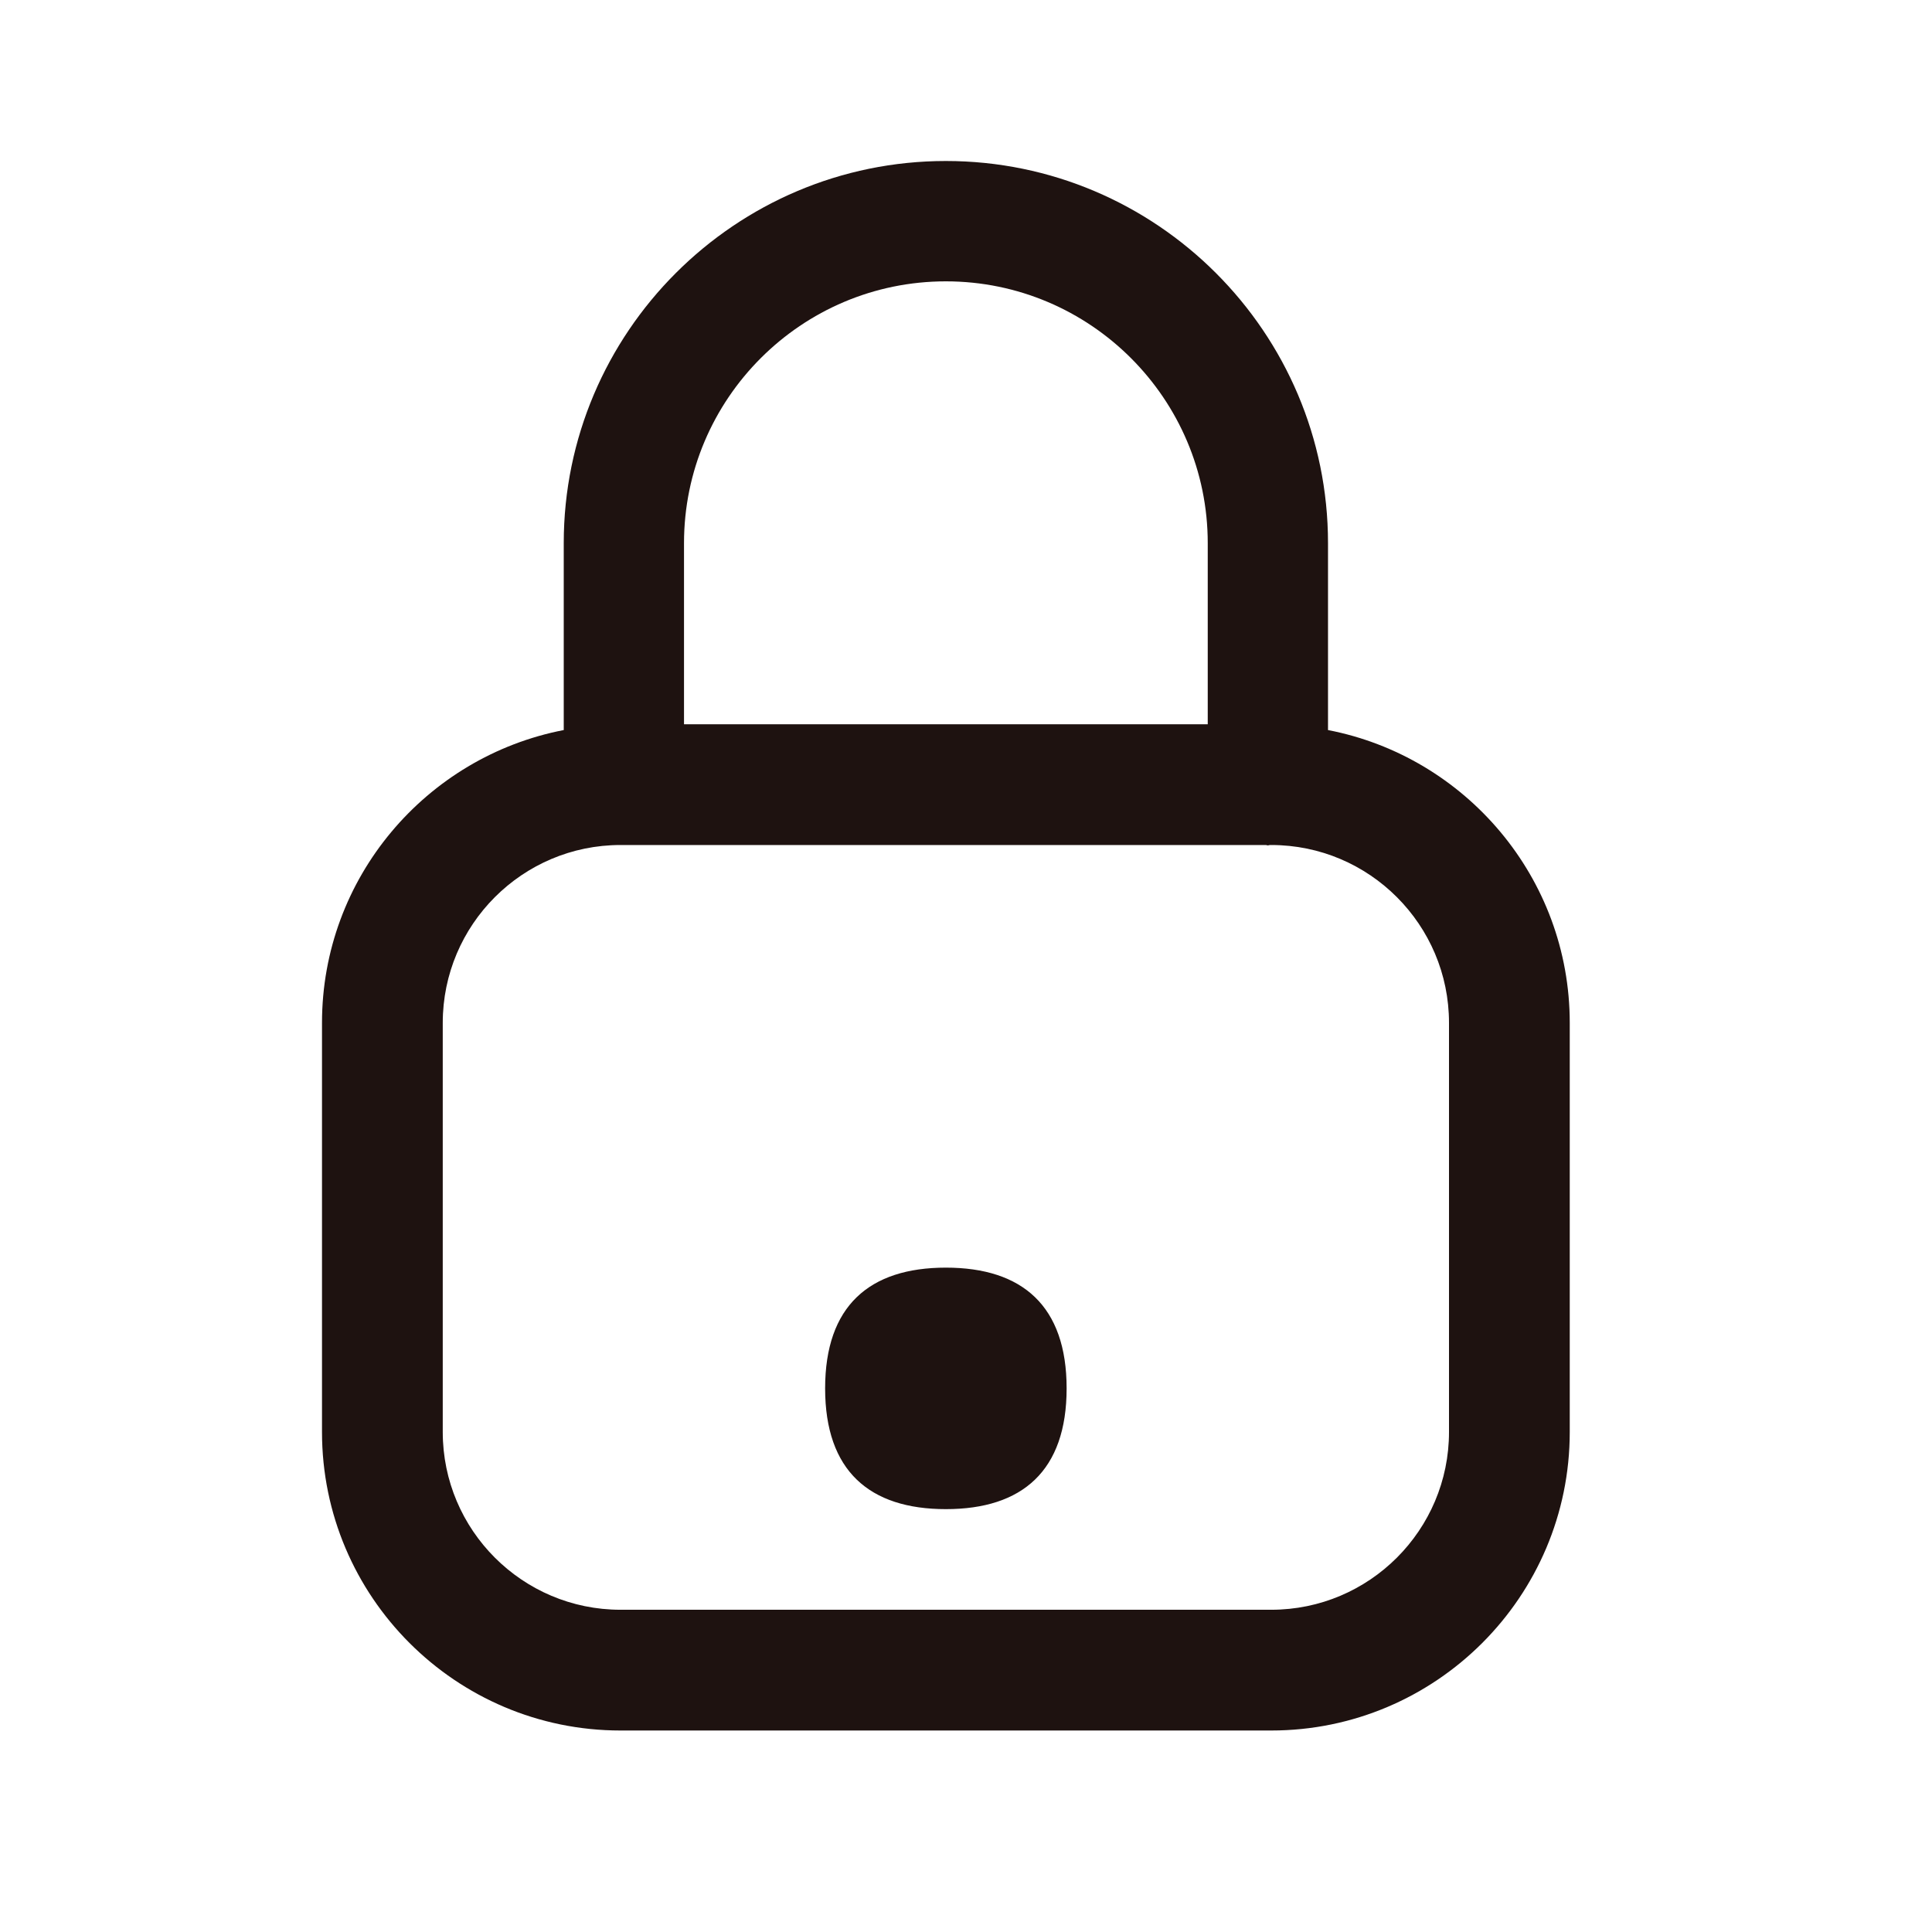
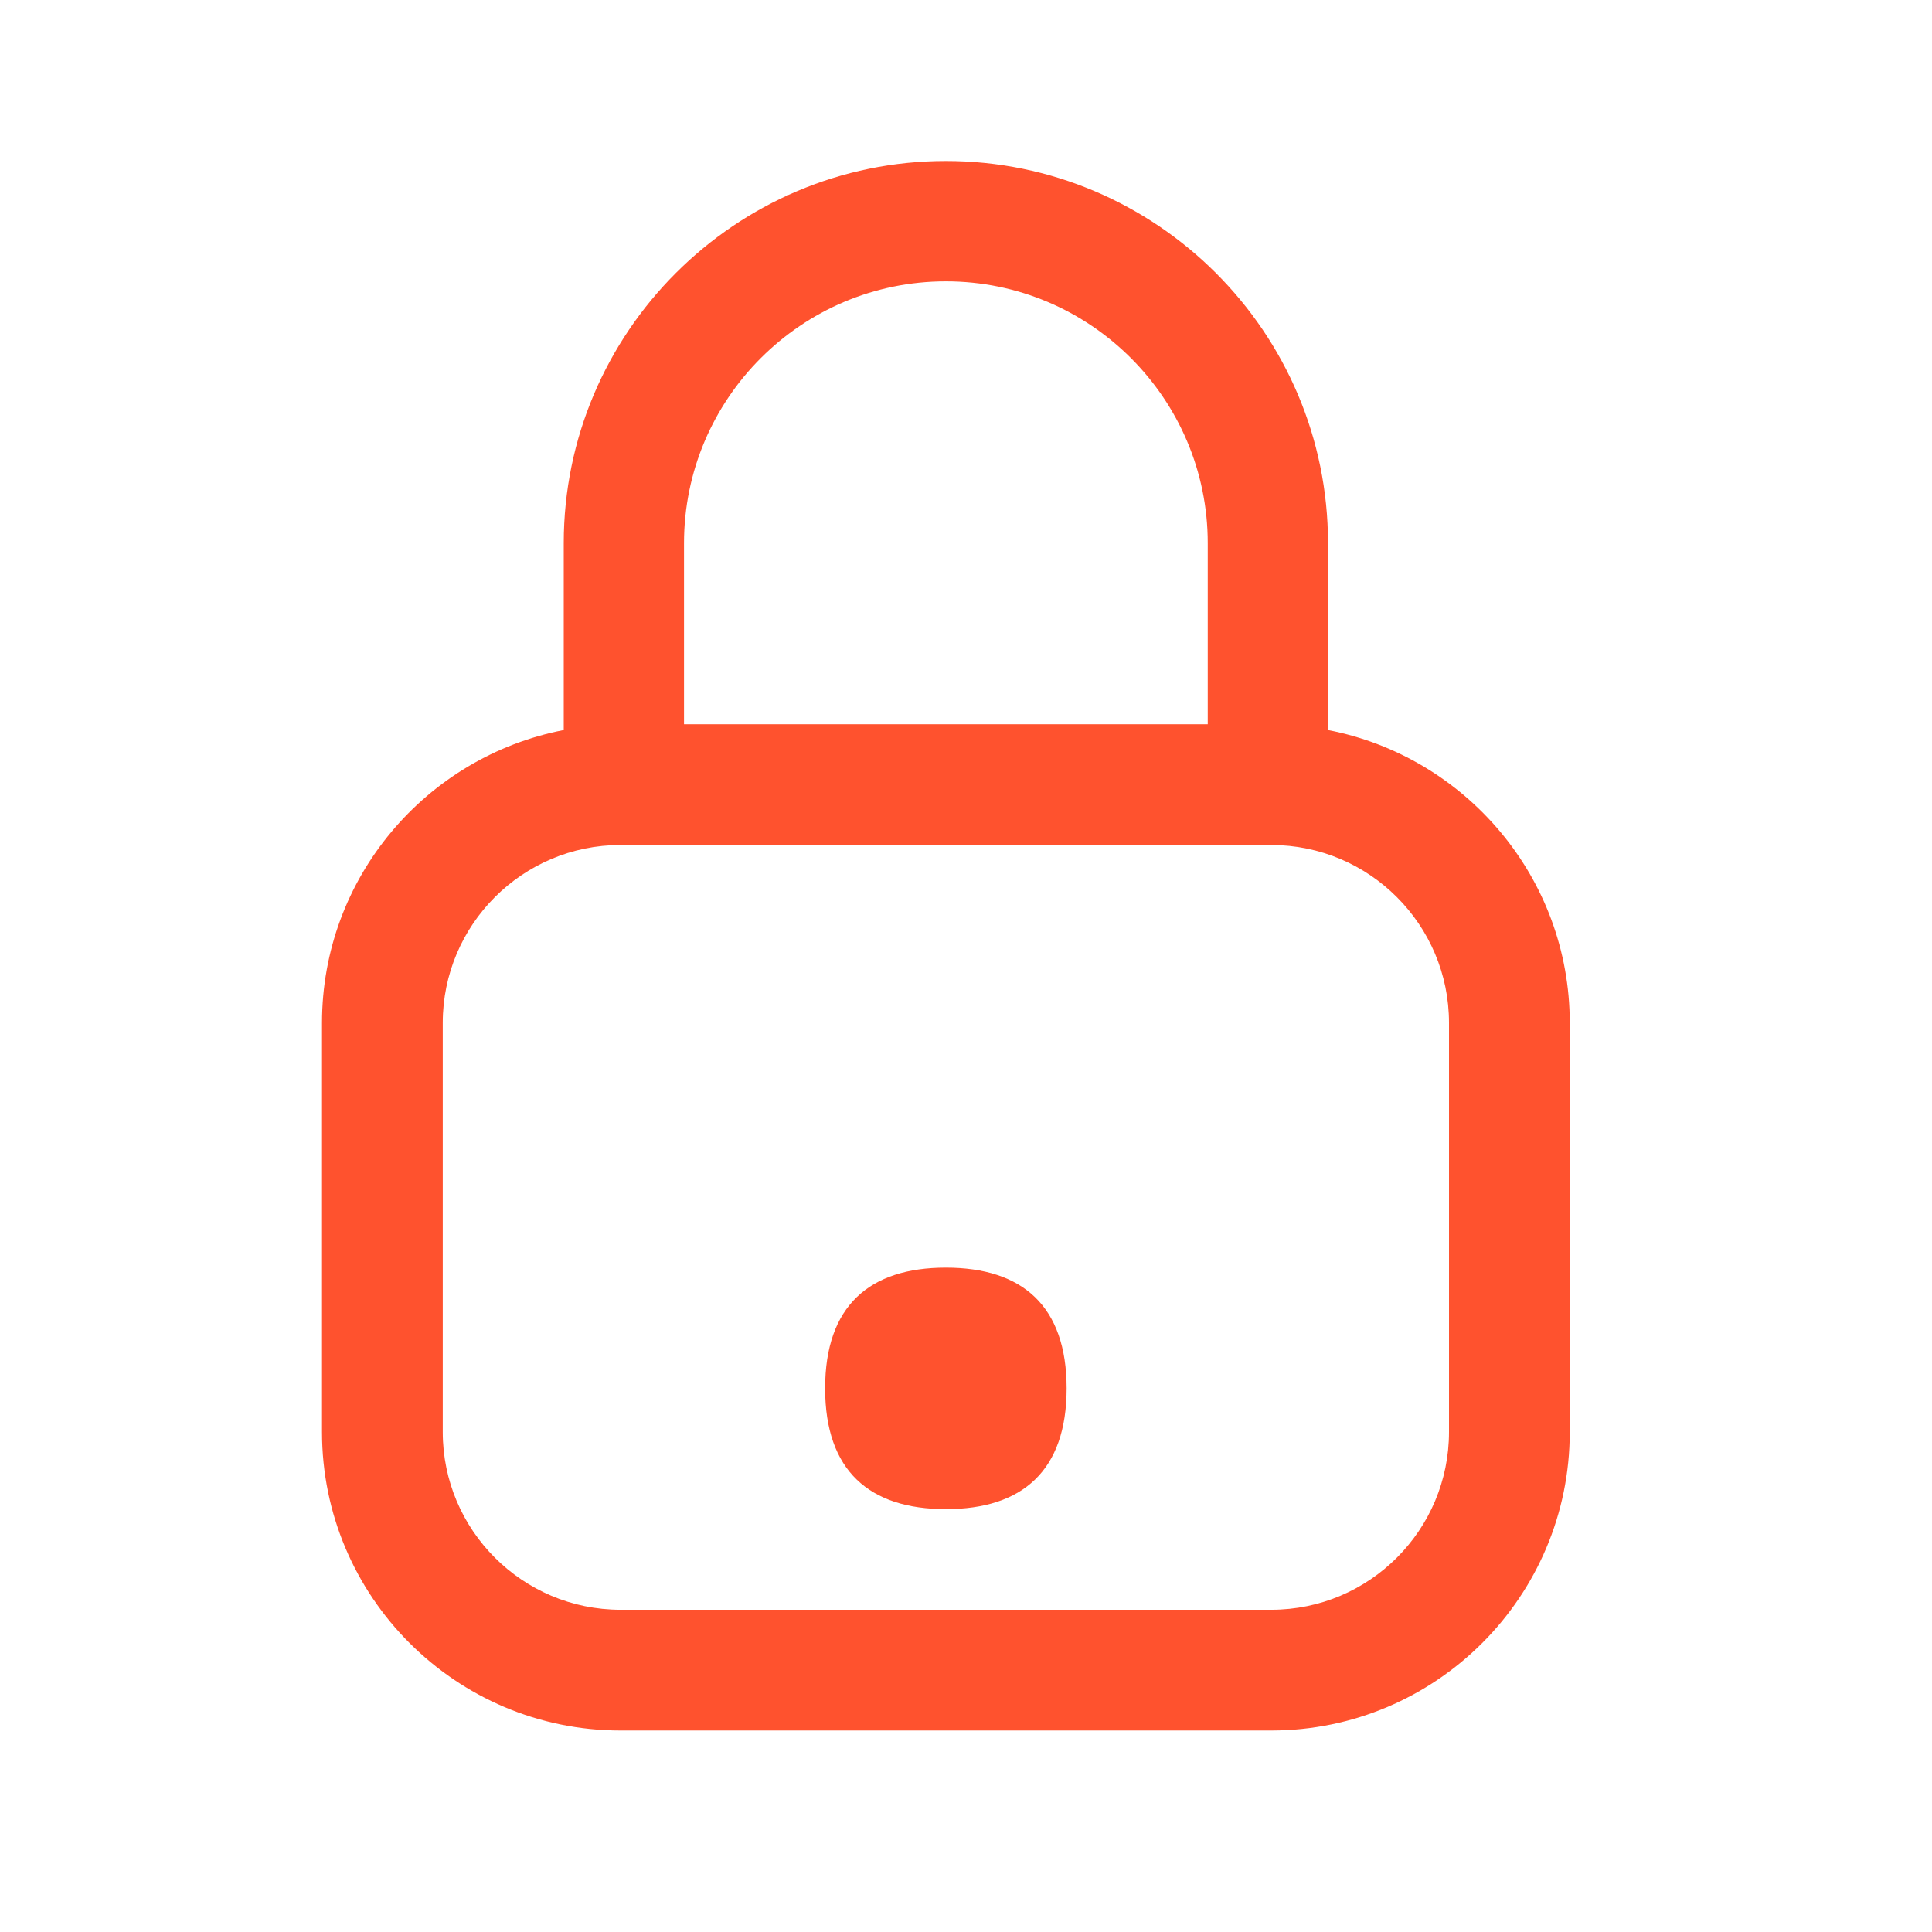
<svg xmlns="http://www.w3.org/2000/svg" width="24px" height="24px" viewBox="0 0 24 24" version="1.1">
  <g id="library-V2" stroke="none" stroke-width="1" fill="none" fill-rule="evenodd">
-     <g id="Assets/Global/24/Lock" fill="#1E1210" fill-rule="nonzero">
+     <g id="Assets/Global/24/Lock" fill="#FF522E" fill-rule="nonzero">
      <g id="-----ICON-LAYERS-----" transform="translate(4, 2)">
        <path d="M7.75,-0 C10.367,-0 12.497,2.13 12.497,4.747 L12.497,4.747 L12.497,7.069 C14.205,7.399 15.5,8.903 15.5,10.706 L15.5,10.706 L15.5,15.789 C15.5,17.834 13.837,19.497 11.792,19.497 L11.792,19.497 L3.708,19.497 C1.663,19.497 0,17.834 0,15.789 L0,15.789 L0,10.706 C0,8.903 1.295,7.399 3.003,7.069 L3.003,7.069 L3.003,4.747 C3.003,2.13 5.133,-0 7.75,-0 Z M11.726,8.497 L3.708,8.497 C2.49,8.497 1.5,9.488 1.5,10.706 L1.5,10.706 L1.5,15.789 C1.5,17.007 2.49,17.997 3.708,17.997 L3.708,17.997 L11.792,17.997 C13.01,17.997 14,17.007 14,15.789 L14,15.789 L14,10.706 C14,9.488 13.01,8.497 11.792,8.497 L11.792,8.497 L11.774,8.497 C11.766,8.498 11.759,8.502 11.75,8.502 C11.741,8.502 11.734,8.498 11.726,8.497 L11.726,8.497 Z M7.75,13.747 C8.7,13.747 9.25,14.223 9.25,15.247 C9.25,16.271 8.7,16.747 7.75,16.747 C6.8,16.747 6.25,16.271 6.25,15.247 C6.25,14.223 6.8,13.747 7.75,13.747 Z M7.75,1.495 C5.956,1.495 4.497,2.954 4.497,4.747 L4.497,4.747 L4.497,6.997 L11.003,6.997 L11.003,4.747 C11.003,2.954 9.544,1.495 7.75,1.495 Z" id="Combined-Shape" />
      </g>
    </g>
  </g>
</svg>
